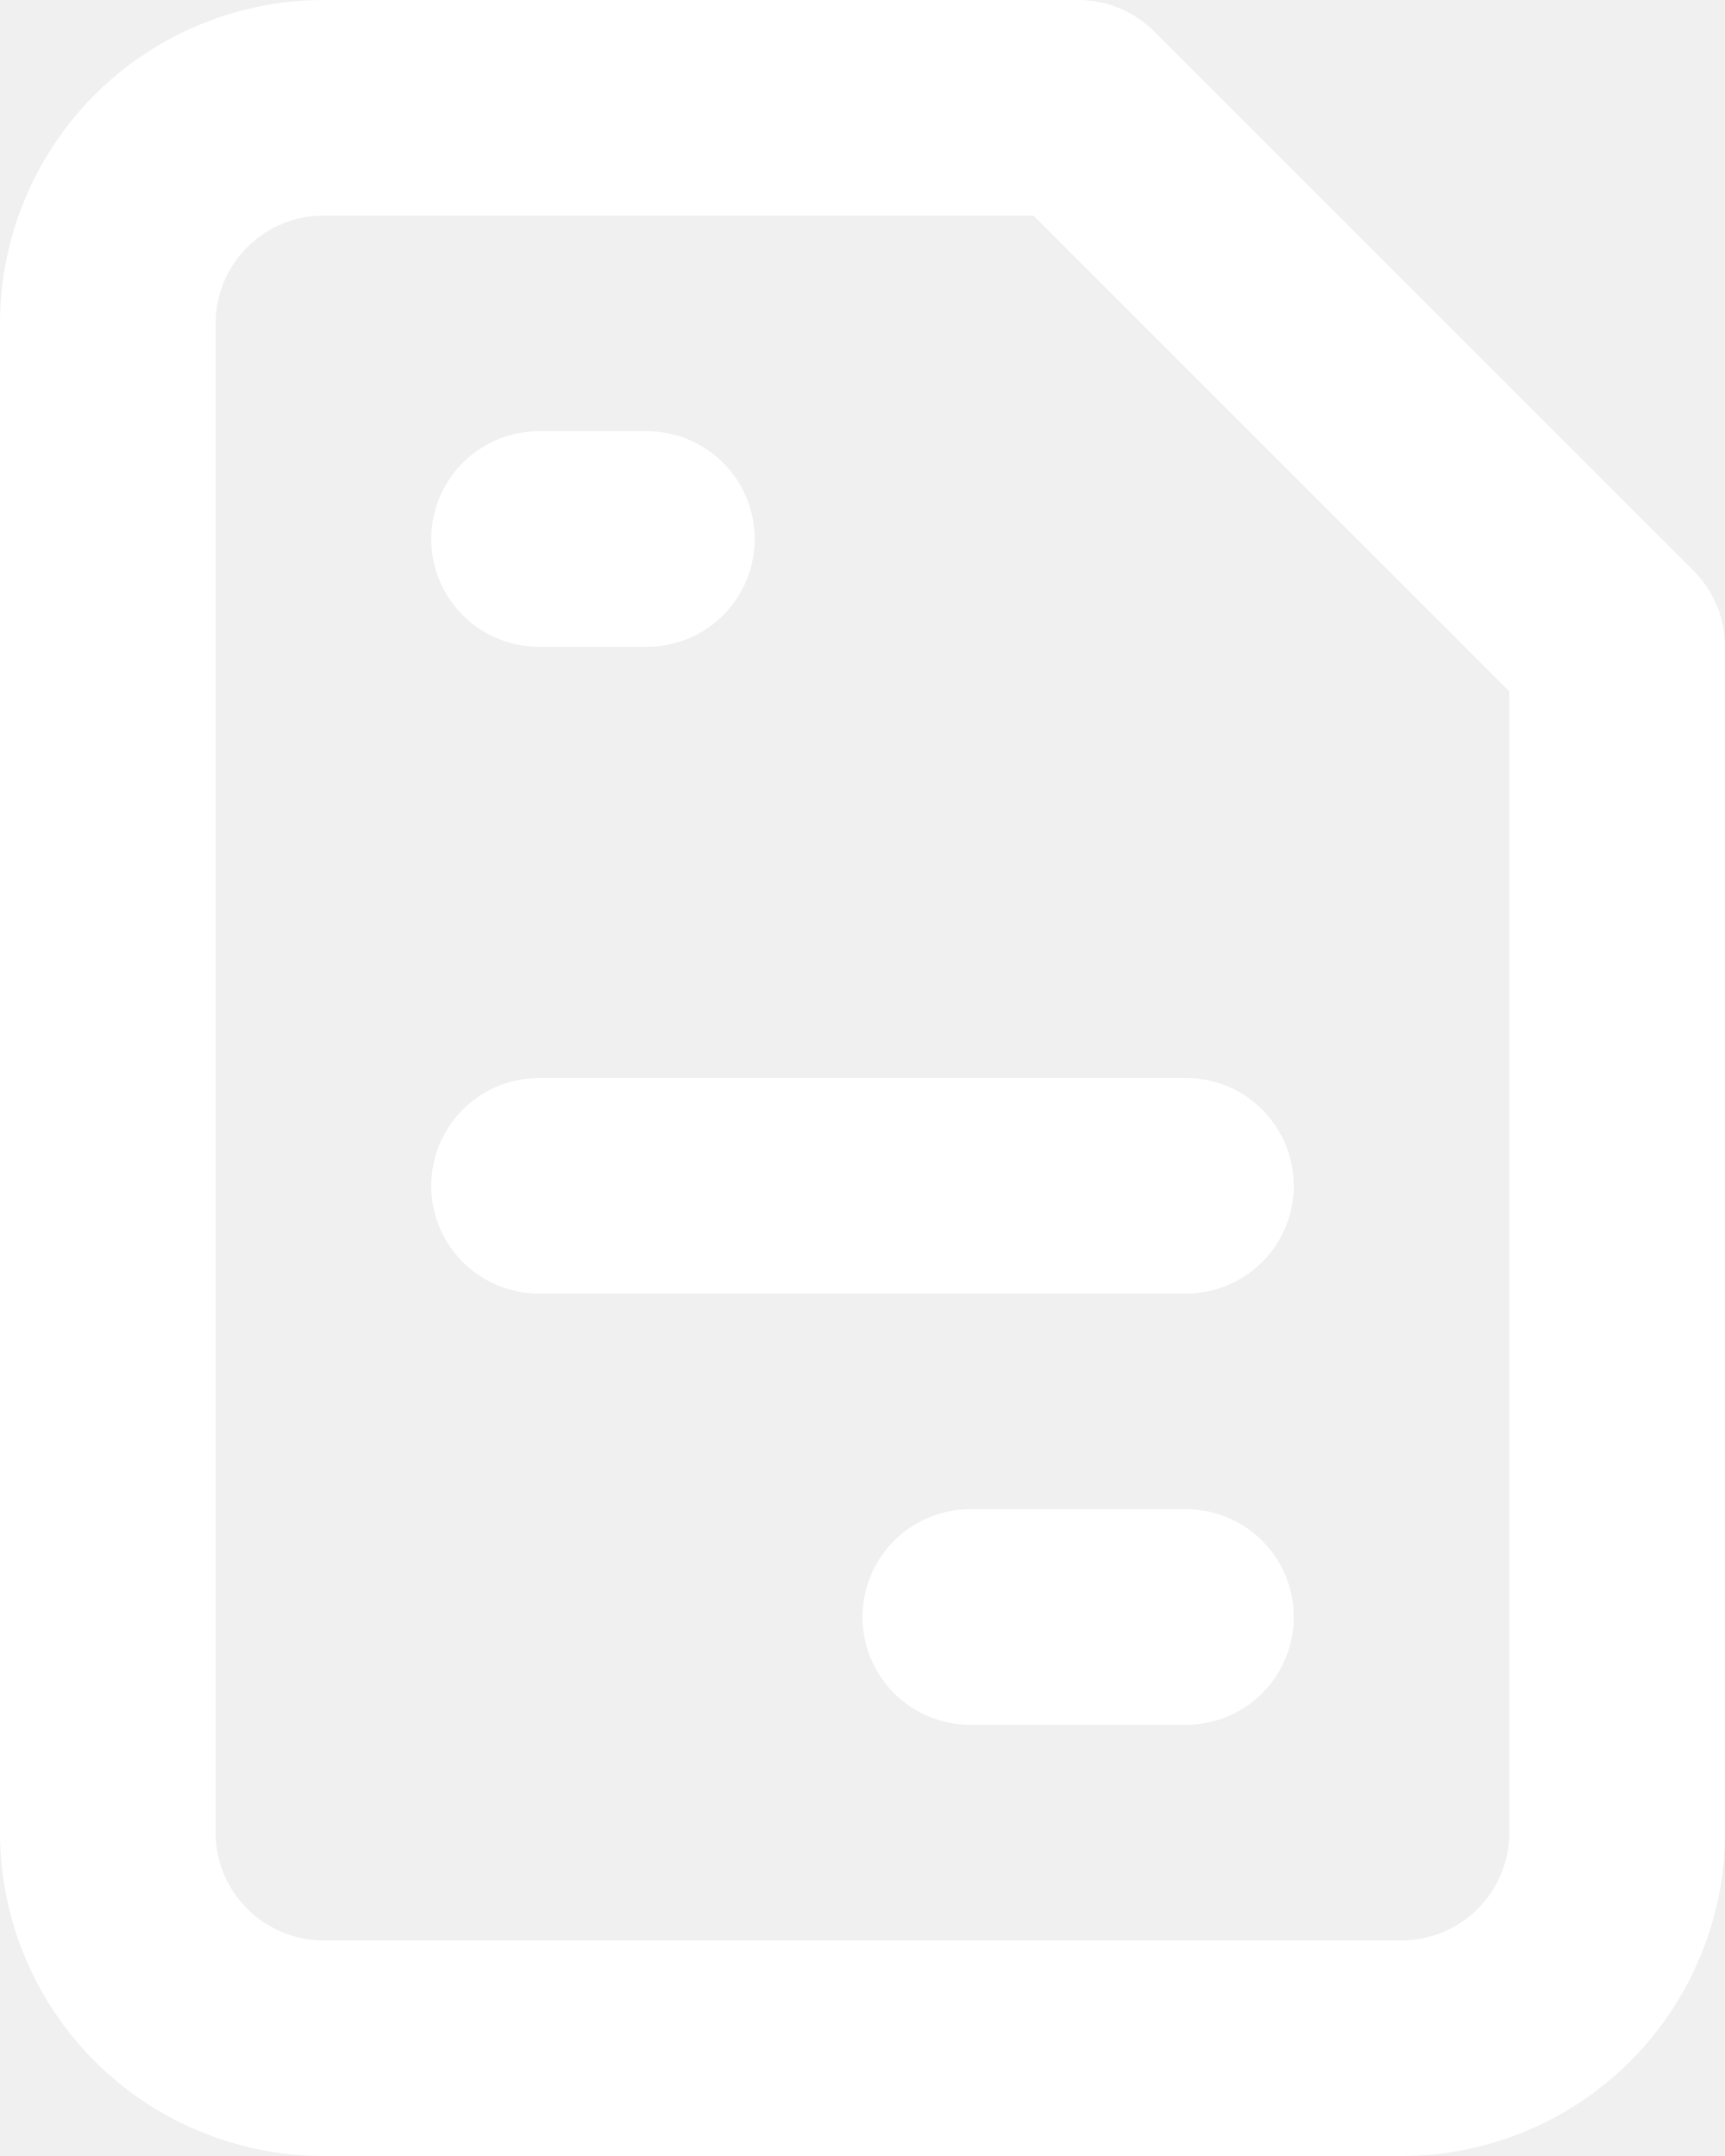
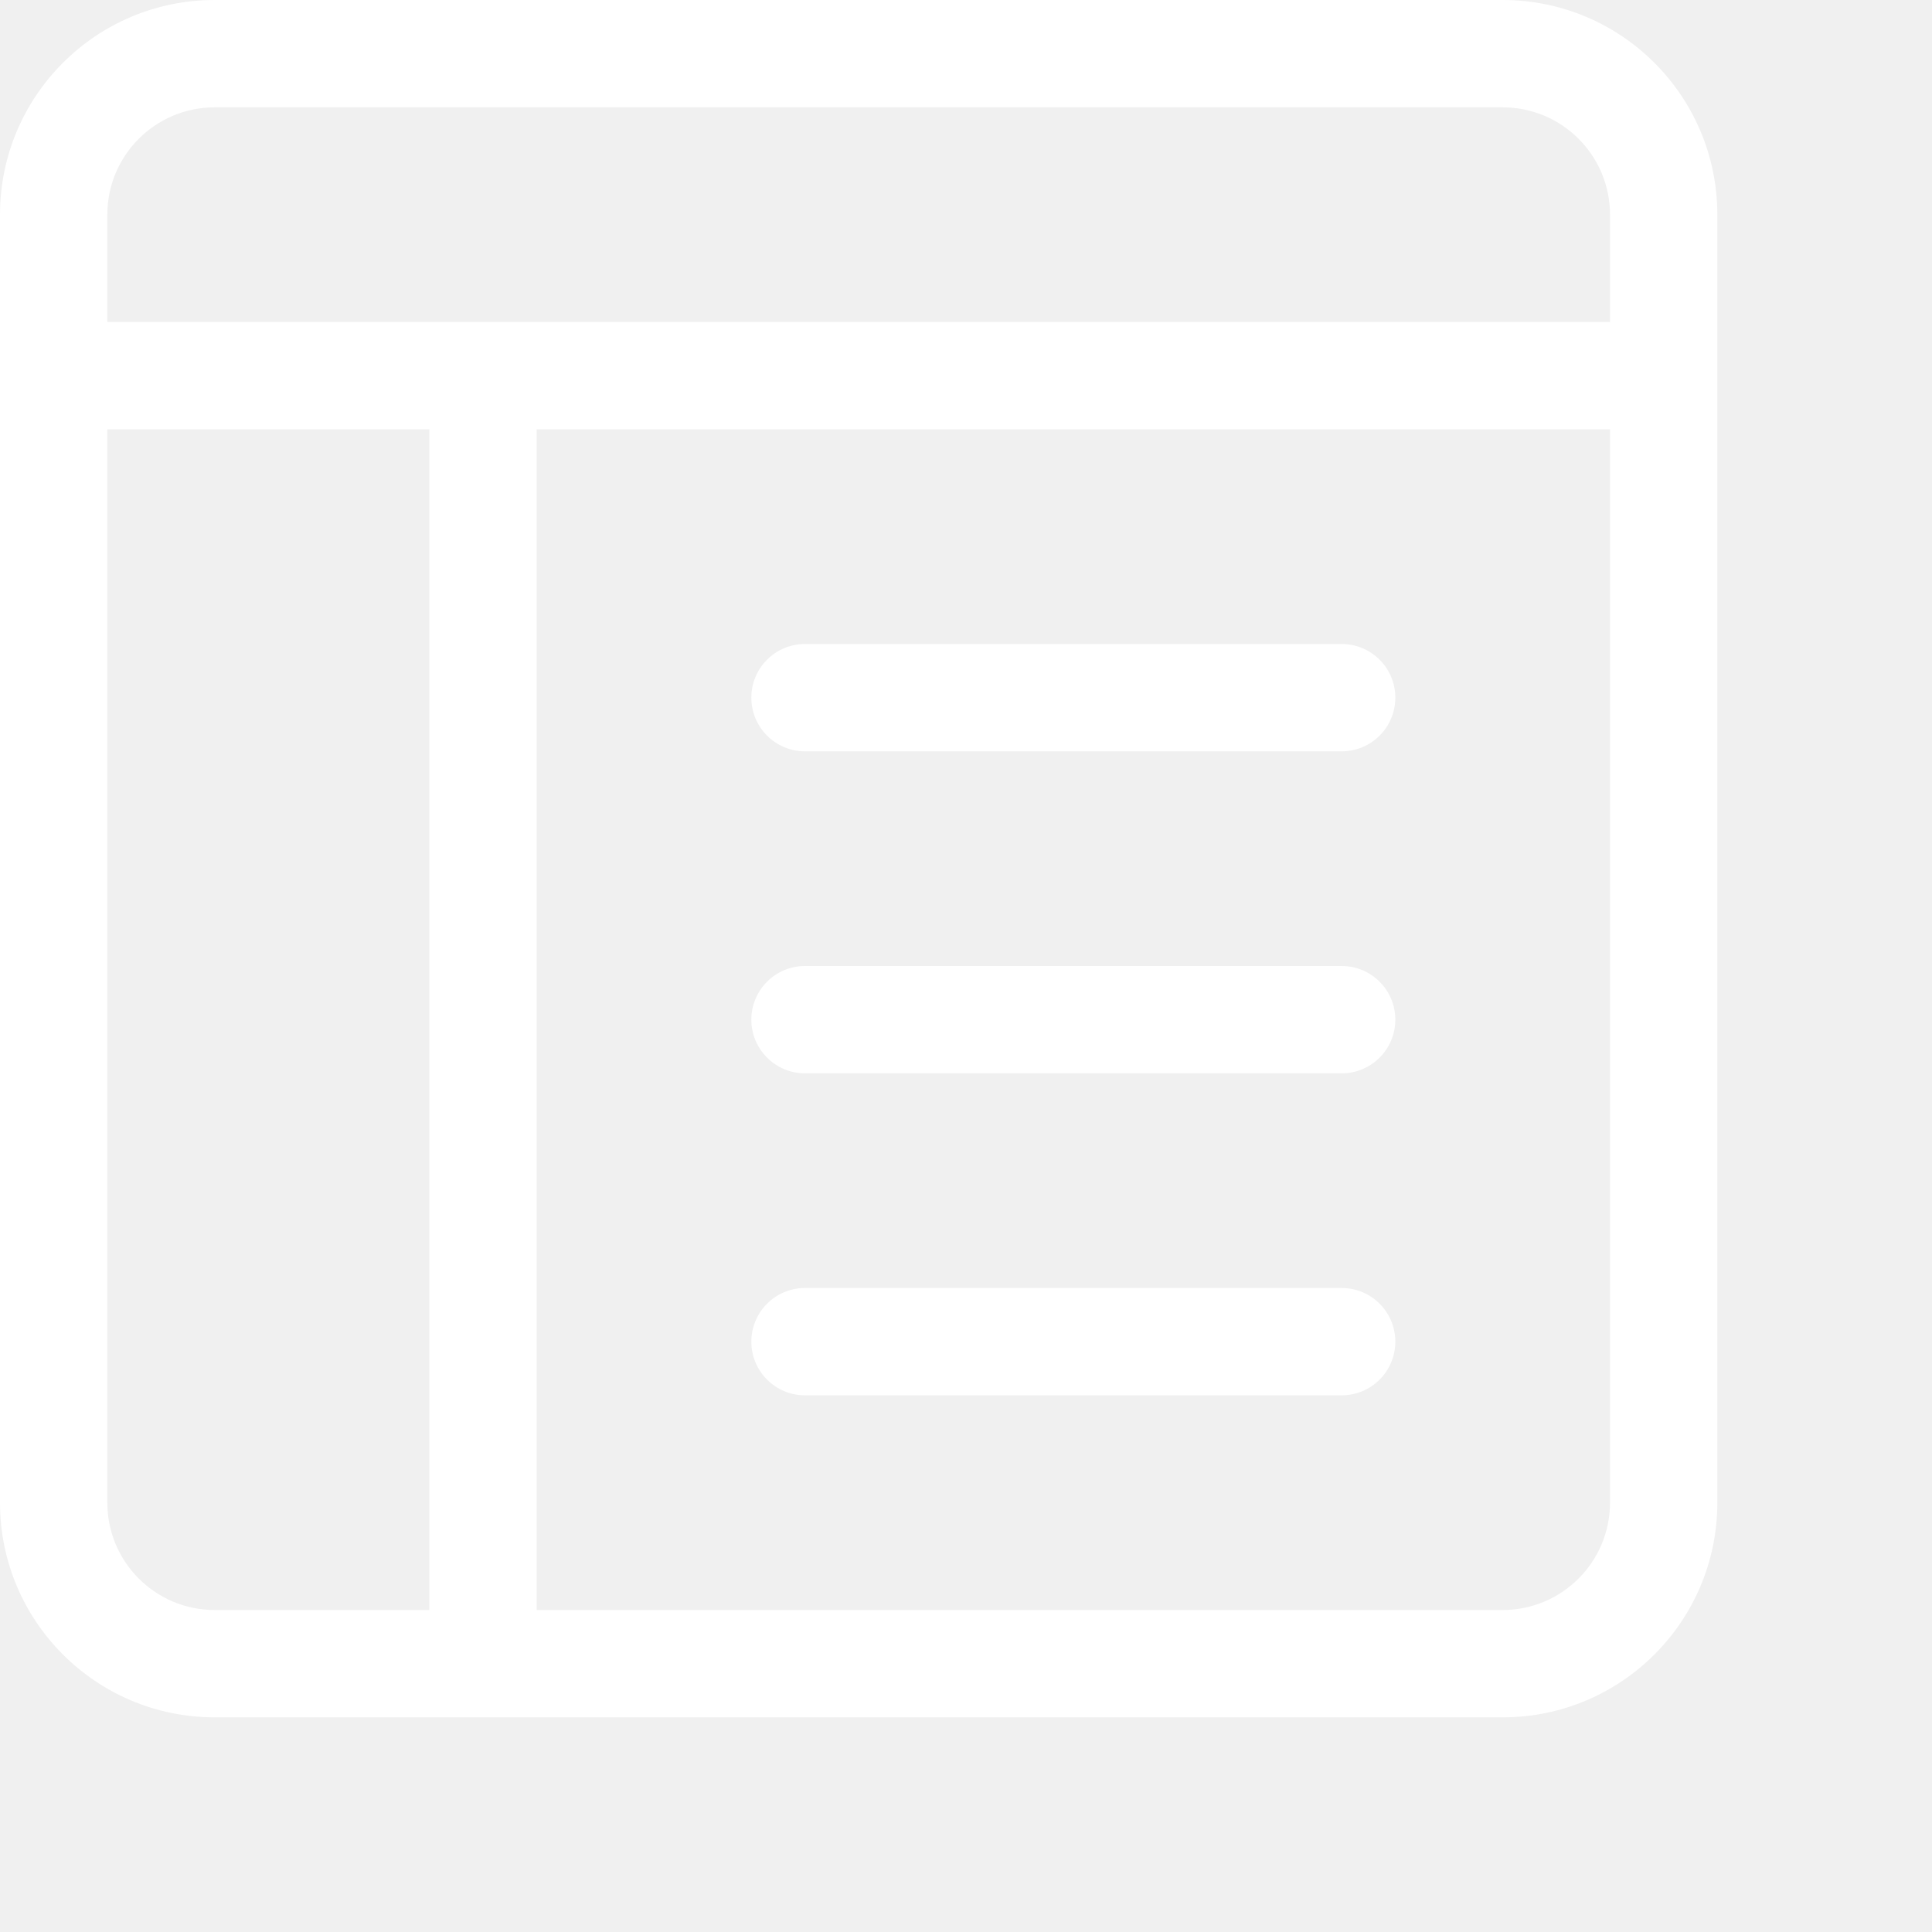
- <svg xmlns="http://www.w3.org/2000/svg" width="16" height="20" viewBox="0 0 16 20" fill="none">
-   <path d="M5 5H6M5 11H11M9 15H11M13 19H3C2.47 19 1.961 18.789 1.586 18.414C1.211 18.039 1 17.53 1 17V3C1 2.47 1.211 1.961 1.586 1.586C1.961 1.211 2.47 1 3 1H10L15 6V17C15 17.53 14.789 18.039 14.414 18.414C14.039 18.789 13.53 19 13 19Z" stroke="white" stroke-width="2" stroke-linecap="round" stroke-linejoin="round" />
+ <svg xmlns="http://www.w3.org/2000/svg" width="21" height="21" viewBox="0 0 18 18" fill="#fff">
+   <path d="M13 6.5a.5.5 0 0 0-.5-.5h-5a.5.5 0 0 0 0 1h5a.5.5 0 0 0 .5-.5m0 3a.5.5 0 0 0-.5-.5h-5a.5.5 0 0 0 0 1h5a.5.5 0 0 0 .5-.5m-.5 2.5a.5.5 0 0 1 0 1h-5a.5.5 0 0 1 0-1z" />
+   <path d="M14 0a2 2 0 0 1 2 2v12a2 2 0 0 1-2 2H2a2 2 0 0 1-2-2V2a2 2 0 0 1 2-2zM2 1a1 1 0 0 0-1 1v1h14V2a1 1 0 0 0-1-1zM1 4v10a1 1 0 0 0 1 1h2V4zm4 0v11h9a1 1 0 0 0 1-1V4z" />
</svg>
